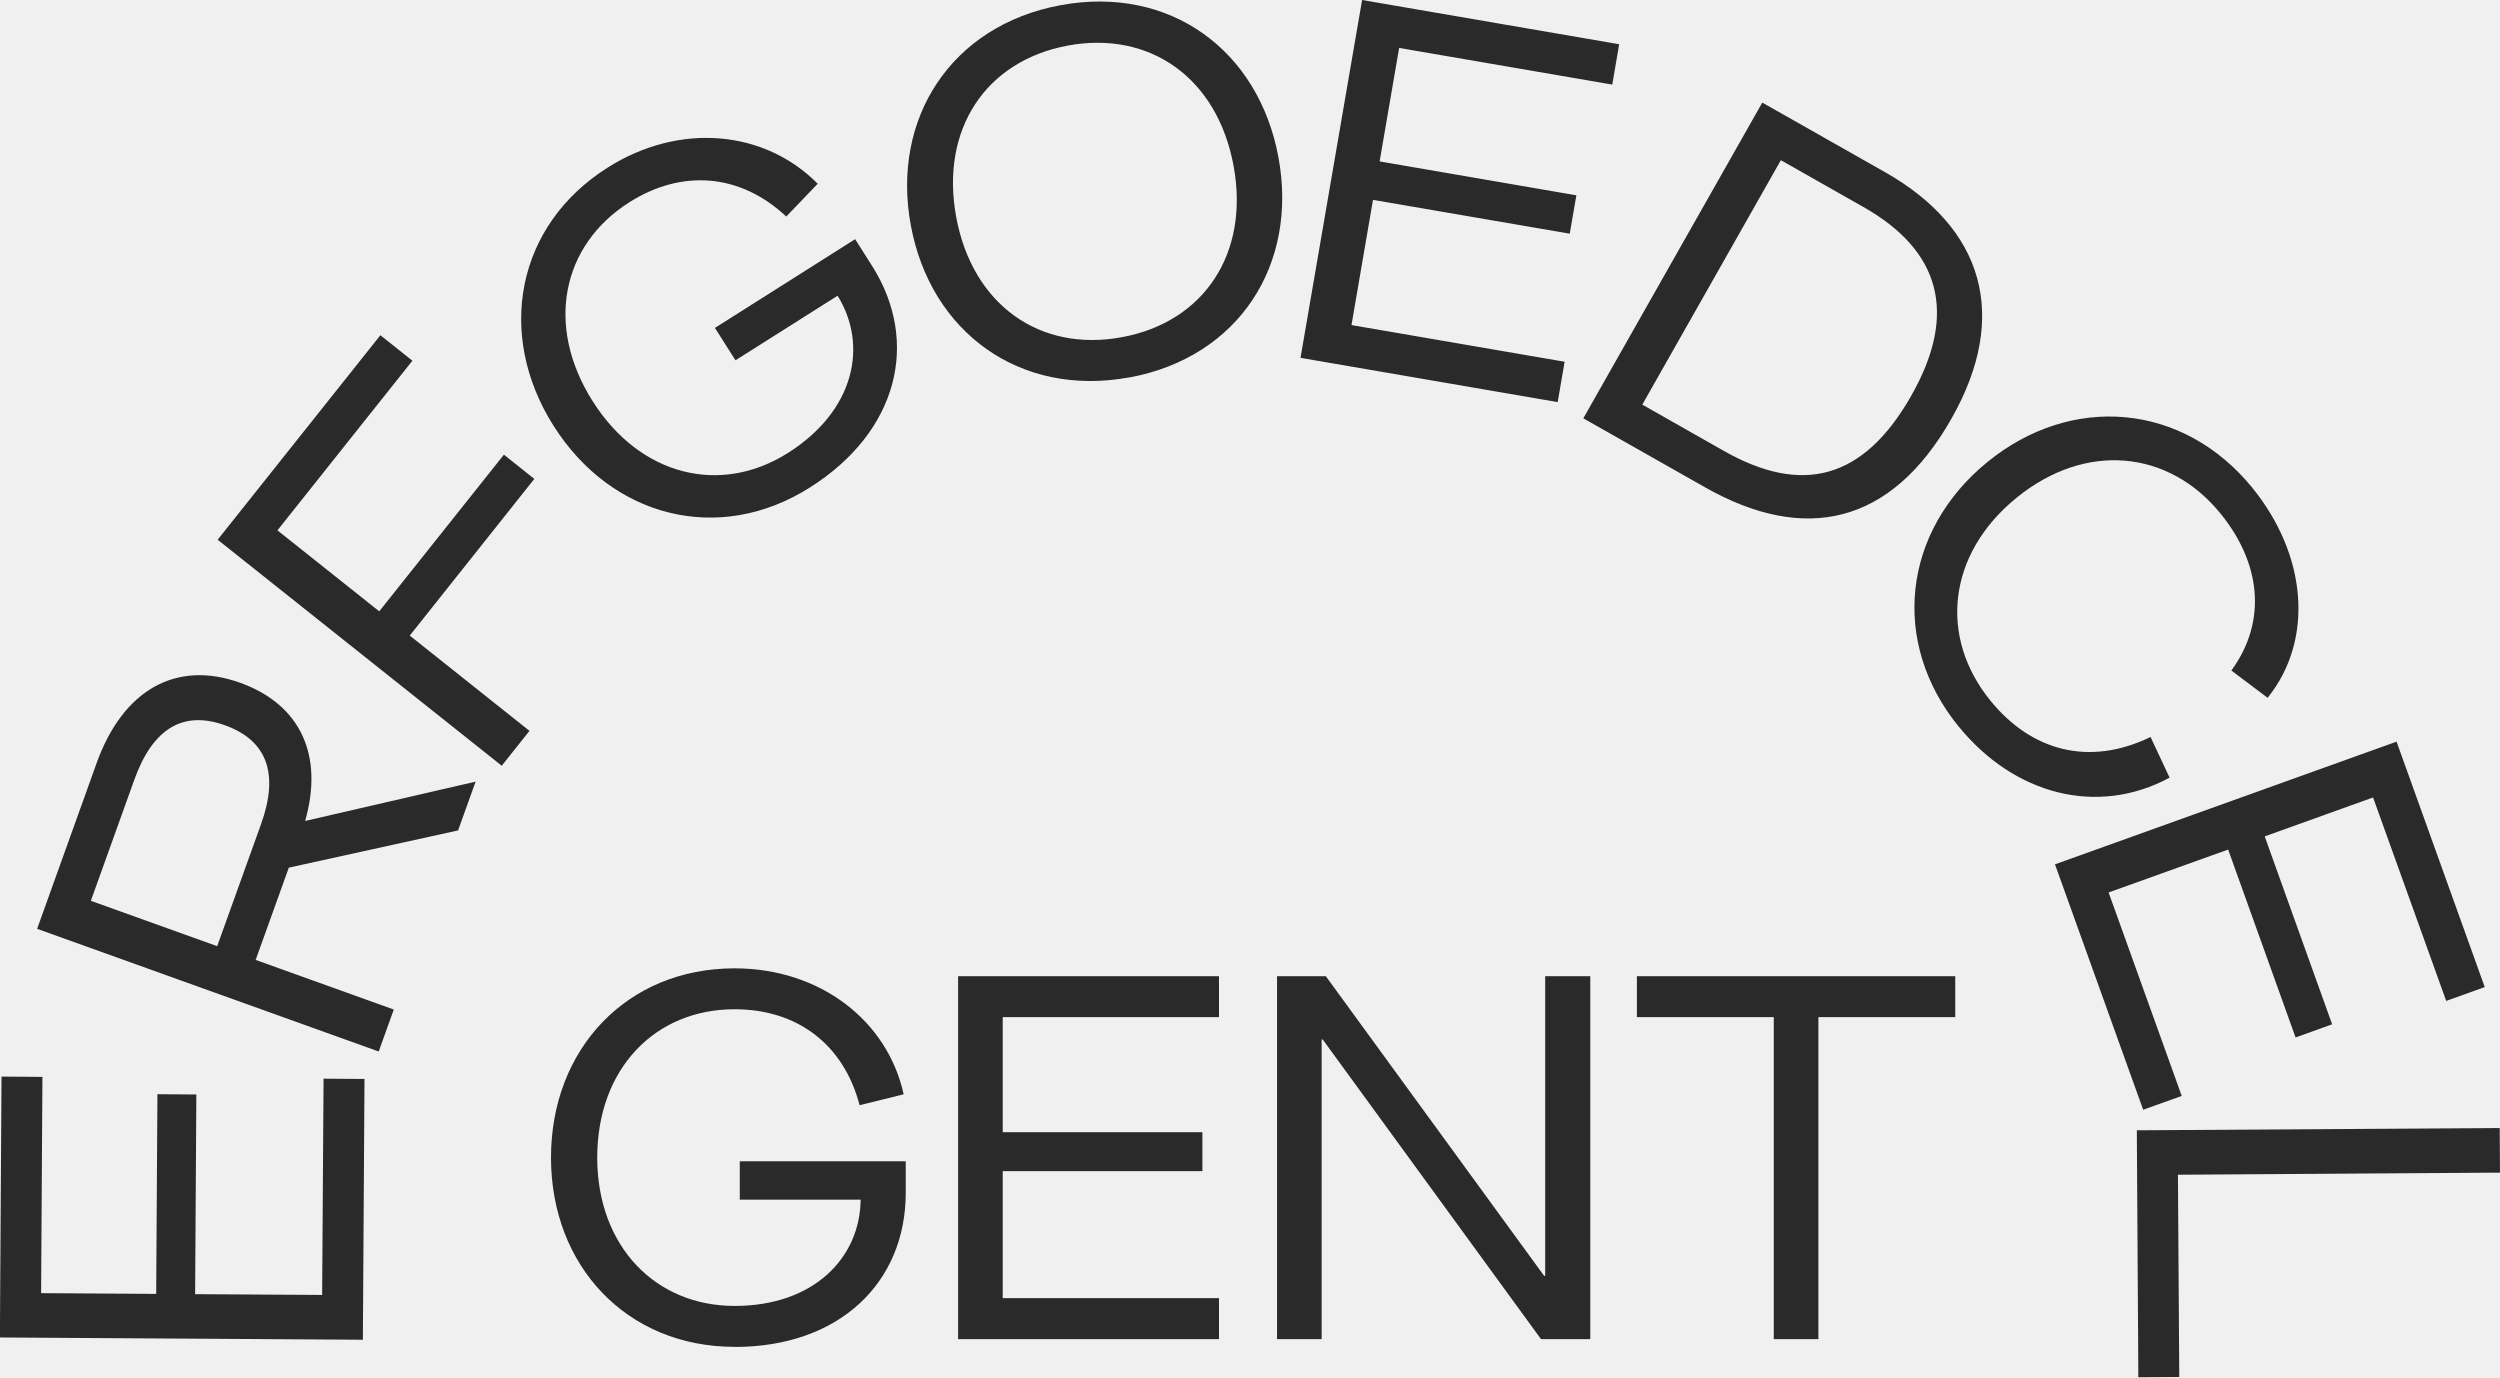
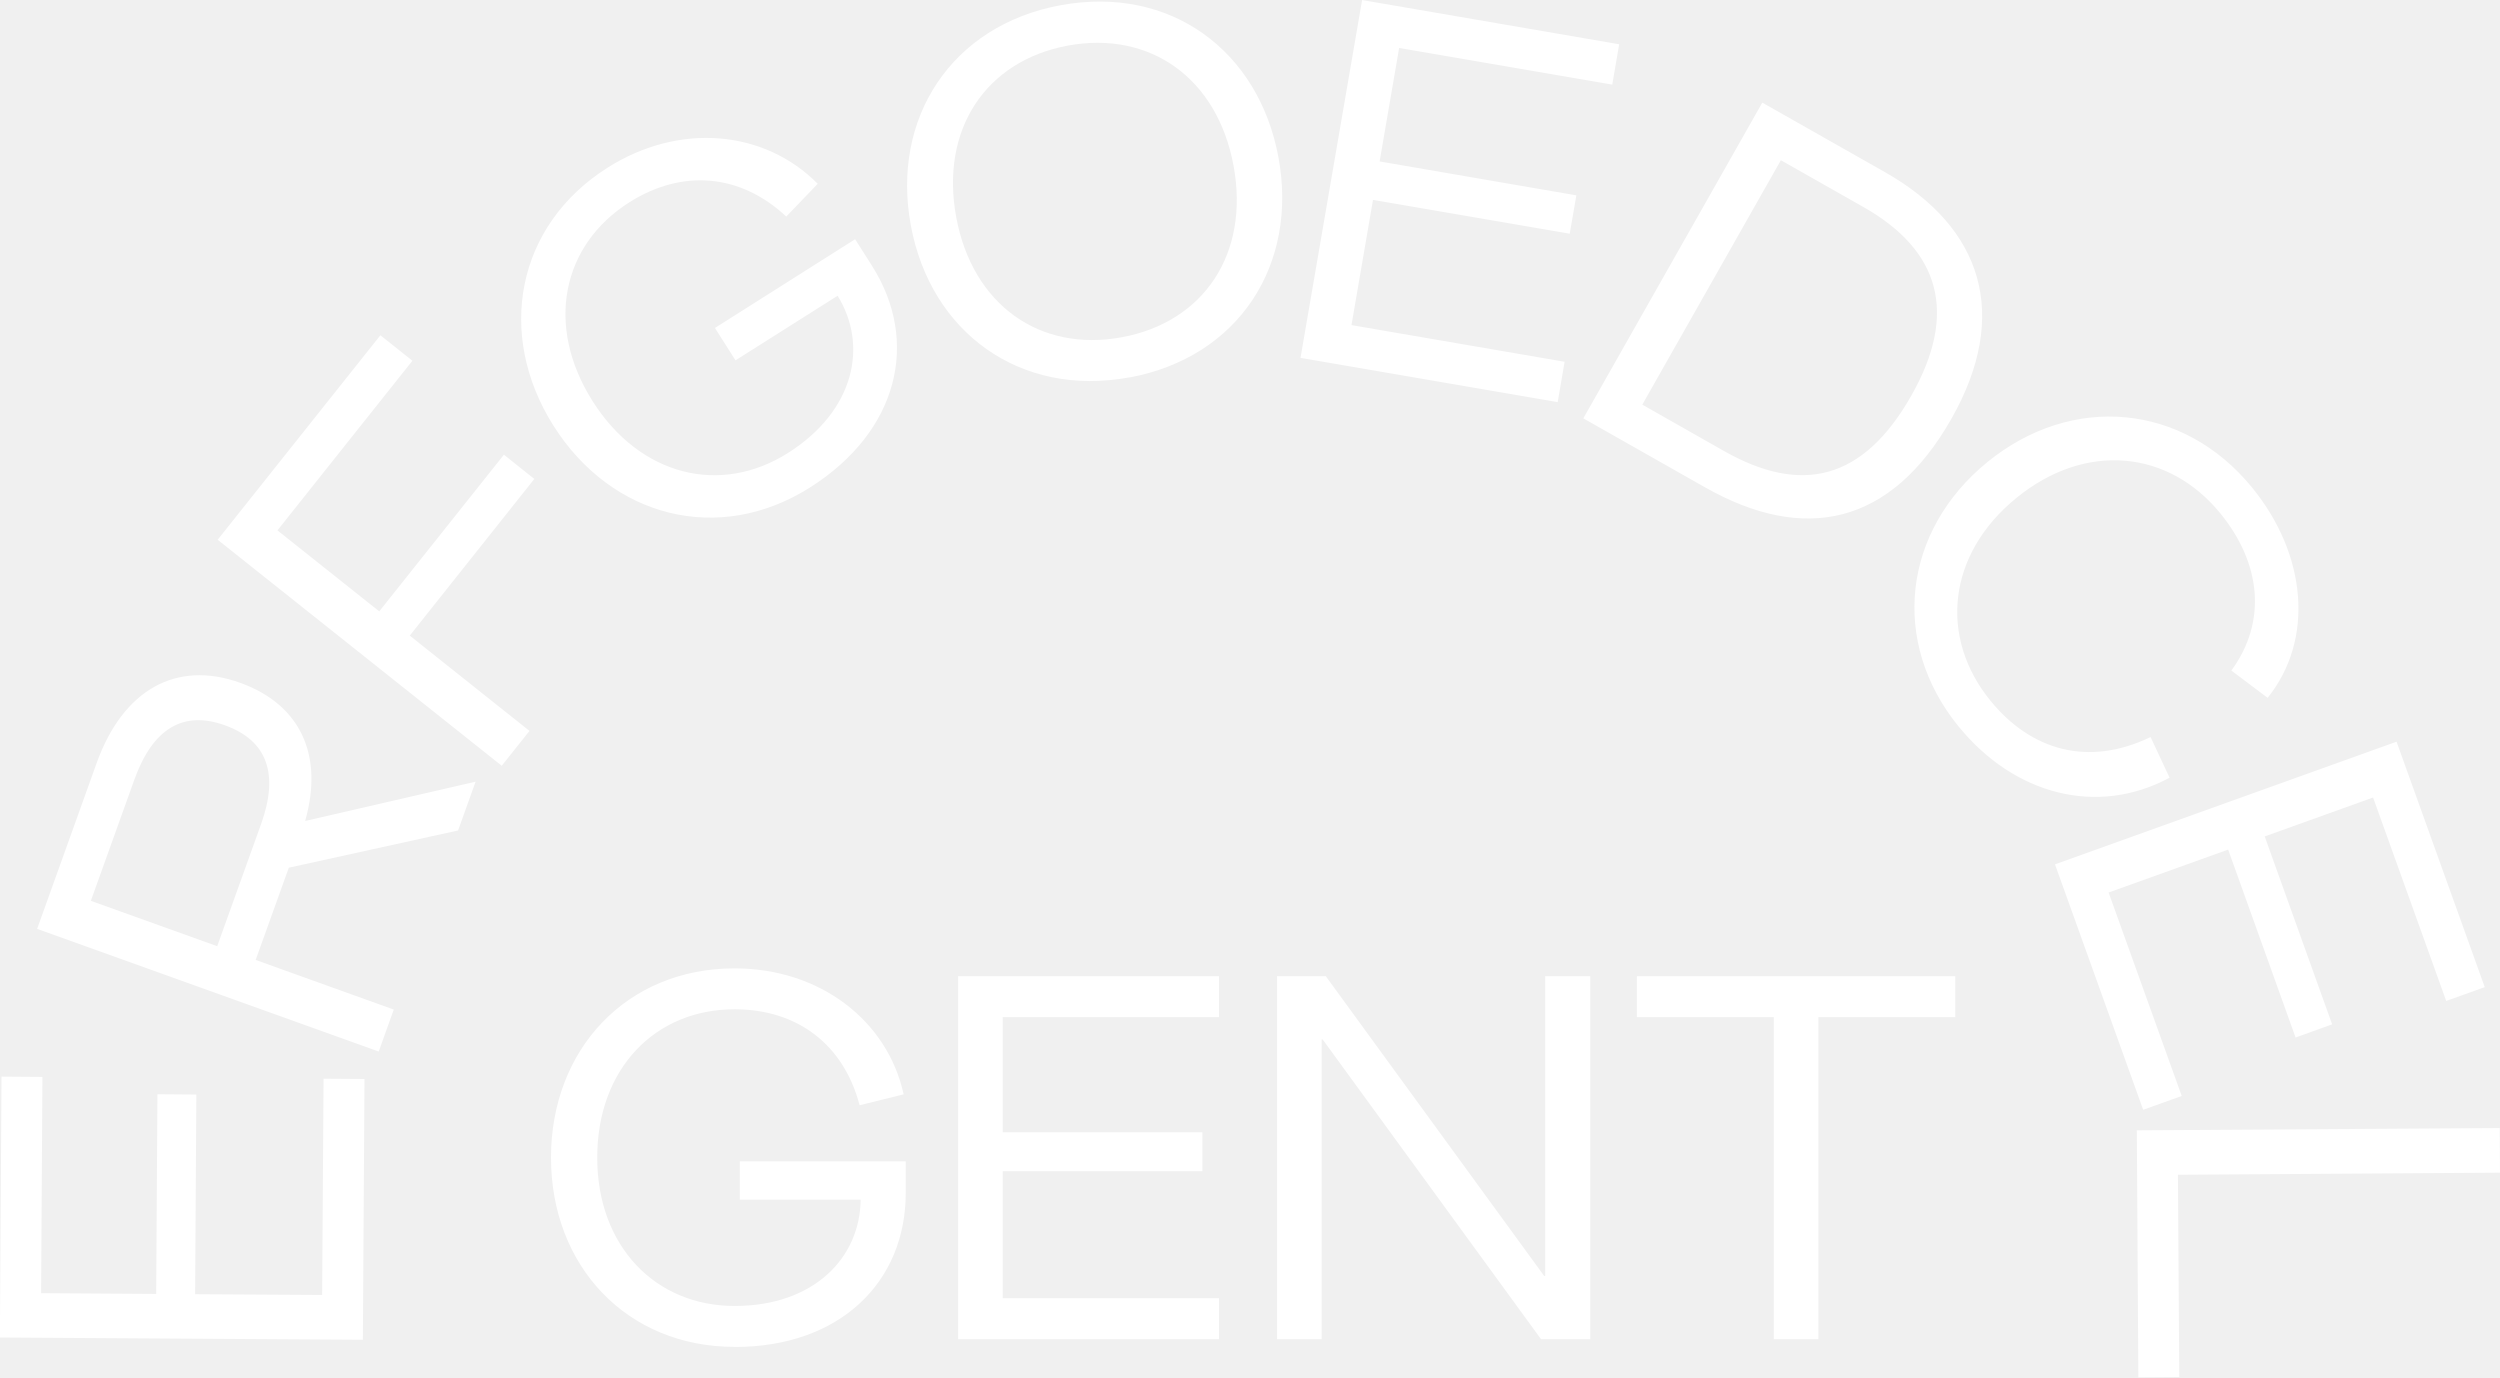
- <svg xmlns="http://www.w3.org/2000/svg" width="167" height="92" viewBox="0 0 167 92" fill="none">
+ <svg xmlns="http://www.w3.org/2000/svg" width="70.79" height="39" viewBox="0 0 167 92" fill="none">
  <g clip-path="url(#clip0_6_303)">
-     <path d="M142.74 75.51L142.841 92L145.575 91.981L145.486 78.472L166.999 78.332L166.981 75.352L142.734 75.504L142.74 75.51ZM137.273 57.737L143.164 74.132L145.739 73.208L140.855 59.617L148.84 56.75L153.345 69.304L155.787 68.424L151.282 55.871L158.521 53.271L163.406 66.861L165.981 65.938L160.09 49.543L137.273 57.737ZM130.851 48.544C134.552 53.08 140.089 54.554 144.929 51.948L143.658 49.233C139.488 51.245 135.666 50.119 132.971 46.816C129.509 42.576 130.079 37.022 134.698 33.256C139.317 29.492 144.872 30.055 148.327 34.301C150.997 37.578 151.485 41.463 149.055 44.791L151.478 46.614C154.604 42.722 154.098 37.059 150.447 32.574C145.828 26.91 138.387 26.271 132.749 30.871C127.111 35.471 126.232 42.887 130.851 48.55M109.705 27.03L118.962 10.7L124.473 13.825C129.598 16.73 130.807 20.918 127.674 26.429C124.46 32.092 120.335 33.06 115.152 30.119L109.698 27.024L109.705 27.03ZM105.763 27.942L113.9 32.554C120.499 36.294 126.301 35.124 130.364 27.954C134.274 21.058 132.458 15.204 125.915 11.497L117.721 6.853L105.763 27.948V27.942ZM86.881 23.905L104.054 26.86L104.516 24.164L90.279 21.715L91.716 13.351L104.858 15.61L105.301 13.047L92.159 10.782L93.462 3.202L107.699 5.65L108.161 2.955L90.988 0L86.875 23.898L86.882 23.905H86.881ZM74.941 22.525C69.456 23.545 64.957 20.355 63.875 14.502C62.793 8.643 65.849 4.062 71.335 3.043C76.821 2.031 81.32 5.213 82.402 11.073C83.484 16.932 80.426 21.513 74.941 22.525ZM75.441 25.215C82.762 23.86 86.723 17.666 85.401 10.51C84.079 3.36 78.162 -1.006 70.84 0.348C63.551 1.696 59.52 7.903 60.843 15.053C62.165 22.209 68.151 26.556 75.441 25.208M54.098 32.567C60.04 28.808 61.444 22.797 58.255 17.761L57.123 15.977L47.758 21.905L49.131 24.069L55.952 19.754C57.996 23.051 57.116 27.423 52.636 30.257C48.131 33.111 42.753 31.801 39.583 26.79C36.4 21.753 37.533 16.363 42.044 13.509C45.556 11.288 49.434 11.579 52.522 14.464L54.623 12.275C51.086 8.694 45.41 8.143 40.583 11.2C34.496 15.053 33.11 22.323 36.976 28.442C40.848 34.56 48.011 36.42 54.098 32.567ZM33.516 51.151L35.37 48.822L27.372 42.457L35.692 31.991L33.662 30.371L25.334 40.837L18.533 35.427L27.549 24.095L25.41 22.393L14.54 36.053L33.516 51.151ZM14.508 63.204L6.068 60.174L8.972 52.087C10.212 48.632 12.256 47.449 15.027 48.449C17.83 49.455 18.659 51.663 17.437 55.054L14.508 63.204ZM20.387 54.827C21.627 50.448 20.083 47.063 16.039 45.607C11.769 44.077 8.219 46.076 6.459 50.961L2.48 62.046L25.298 70.24L26.304 67.437L17.078 64.122L19.293 57.959L30.6 55.472L31.77 52.214L20.413 54.833L20.381 54.82L20.388 54.827H20.387ZM24.24 89.494L24.348 72.075L21.614 72.056L21.519 86.501L13.034 86.451L13.116 73.113L10.516 73.093L10.433 86.432L2.746 86.382L2.834 71.936L0.101 71.916L-0.007 89.343L24.24 89.494ZM118.488 89.456H121.468V67.943H130.611V65.21H109.344V67.943H118.488V89.456ZM85.306 89.456H88.286V69.436H88.356L102.941 89.456H106.231V65.21H103.219V85.23H103.15L88.565 65.21H85.306V89.456ZM64.002 89.456H81.428V86.716H66.982V78.232H80.32V75.632H66.982V67.943H81.428V65.21H64.002V89.456ZM49.076 89.976C56.106 89.976 60.503 85.647 60.503 79.687V77.574H49.417V80.136H57.491C57.453 84.015 54.371 87.236 49.075 87.236C43.779 87.236 39.895 83.249 39.895 77.326C39.895 71.404 43.741 67.418 49.075 67.418C53.233 67.418 56.352 69.74 57.421 73.828L60.364 73.1C59.288 68.184 54.789 64.685 49.069 64.685C41.862 64.685 36.807 70.088 36.807 77.327C36.807 84.565 41.862 89.969 49.069 89.969" fill="#2A2A2A" />
+     <path d="M142.74 75.51L142.841 92L145.575 91.981L145.486 78.472L166.999 78.332L166.981 75.352L142.734 75.504L142.74 75.51ZM137.273 57.737L143.164 74.132L145.739 73.208L140.855 59.617L148.84 56.75L153.345 69.304L155.787 68.424L151.282 55.871L158.521 53.271L163.406 66.861L165.981 65.938L160.09 49.543L137.273 57.737ZM130.851 48.544C134.552 53.08 140.089 54.554 144.929 51.948L143.658 49.233C139.488 51.245 135.666 50.119 132.971 46.816C129.509 42.576 130.079 37.022 134.698 33.256C139.317 29.492 144.872 30.055 148.327 34.301C150.997 37.578 151.485 41.463 149.055 44.791L151.478 46.614C154.604 42.722 154.098 37.059 150.447 32.574C145.828 26.91 138.387 26.271 132.749 30.871C127.111 35.471 126.232 42.887 130.851 48.55M109.705 27.03L118.962 10.7L124.473 13.825C129.598 16.73 130.807 20.918 127.674 26.429C124.46 32.092 120.335 33.06 115.152 30.119L109.698 27.024L109.705 27.03ZM105.763 27.942L113.9 32.554C120.499 36.294 126.301 35.124 130.364 27.954C134.274 21.058 132.458 15.204 125.915 11.497L117.721 6.853L105.763 27.948V27.942ZM86.881 23.905L104.054 26.86L104.516 24.164L90.279 21.715L91.716 13.351L104.858 15.61L105.301 13.047L92.159 10.782L93.462 3.202L107.699 5.65L108.161 2.955L90.988 0L86.875 23.898L86.882 23.905H86.881ZM74.941 22.525C69.456 23.545 64.957 20.355 63.875 14.502C62.793 8.643 65.849 4.062 71.335 3.043C76.821 2.031 81.32 5.213 82.402 11.073C83.484 16.932 80.426 21.513 74.941 22.525ZM75.441 25.215C82.762 23.86 86.723 17.666 85.401 10.51C84.079 3.36 78.162 -1.006 70.84 0.348C63.551 1.696 59.52 7.903 60.843 15.053C62.165 22.209 68.151 26.556 75.441 25.208M54.098 32.567C60.04 28.808 61.444 22.797 58.255 17.761L57.123 15.977L47.758 21.905L49.131 24.069L55.952 19.754C57.996 23.051 57.116 27.423 52.636 30.257C48.131 33.111 42.753 31.801 39.583 26.79C36.4 21.753 37.533 16.363 42.044 13.509C45.556 11.288 49.434 11.579 52.522 14.464L54.623 12.275C51.086 8.694 45.41 8.143 40.583 11.2C34.496 15.053 33.11 22.323 36.976 28.442C40.848 34.56 48.011 36.42 54.098 32.567ZM33.516 51.151L35.37 48.822L27.372 42.457L35.692 31.991L33.662 30.371L25.334 40.837L18.533 35.427L27.549 24.095L25.41 22.393L14.54 36.053L33.516 51.151ZM14.508 63.204L6.068 60.174L8.972 52.087C10.212 48.632 12.256 47.449 15.027 48.449C17.83 49.455 18.659 51.663 17.437 55.054L14.508 63.204ZM20.387 54.827C21.627 50.448 20.083 47.063 16.039 45.607C11.769 44.077 8.219 46.076 6.459 50.961L2.48 62.046L25.298 70.24L26.304 67.437L17.078 64.122L19.293 57.959L30.6 55.472L31.77 52.214L20.413 54.833L20.381 54.82L20.388 54.827H20.387ZM24.24 89.494L24.348 72.075L21.614 72.056L21.519 86.501L13.034 86.451L13.116 73.113L10.516 73.093L10.433 86.432L2.746 86.382L2.834 71.936L0.101 71.916L-0.007 89.343L24.24 89.494ZM118.488 89.456H121.468V67.943H130.611V65.21H109.344V67.943H118.488V89.456ZM85.306 89.456H88.286V69.436H88.356L102.941 89.456H106.231V65.21H103.219V85.23H103.15L88.565 65.21H85.306V89.456ZM64.002 89.456H81.428V86.716H66.982V78.232H80.32V75.632H66.982V67.943H81.428V65.21H64.002V89.456ZM49.076 89.976C56.106 89.976 60.503 85.647 60.503 79.687V77.574H49.417V80.136H57.491C57.453 84.015 54.371 87.236 49.075 87.236C43.779 87.236 39.895 83.249 39.895 77.326C39.895 71.404 43.741 67.418 49.075 67.418C53.233 67.418 56.352 69.74 57.421 73.828L60.364 73.1C59.288 68.184 54.789 64.685 49.069 64.685C41.862 64.685 36.807 70.088 36.807 77.327C36.807 84.565 41.862 89.969 49.069 89.969" fill="#FFF" />
  </g>
-   <defs>
-     <clipPath id="clip0_6_303">
-       <rect width="167" height="92" fill="white" />
-     </clipPath>
-   </defs>
</svg>
